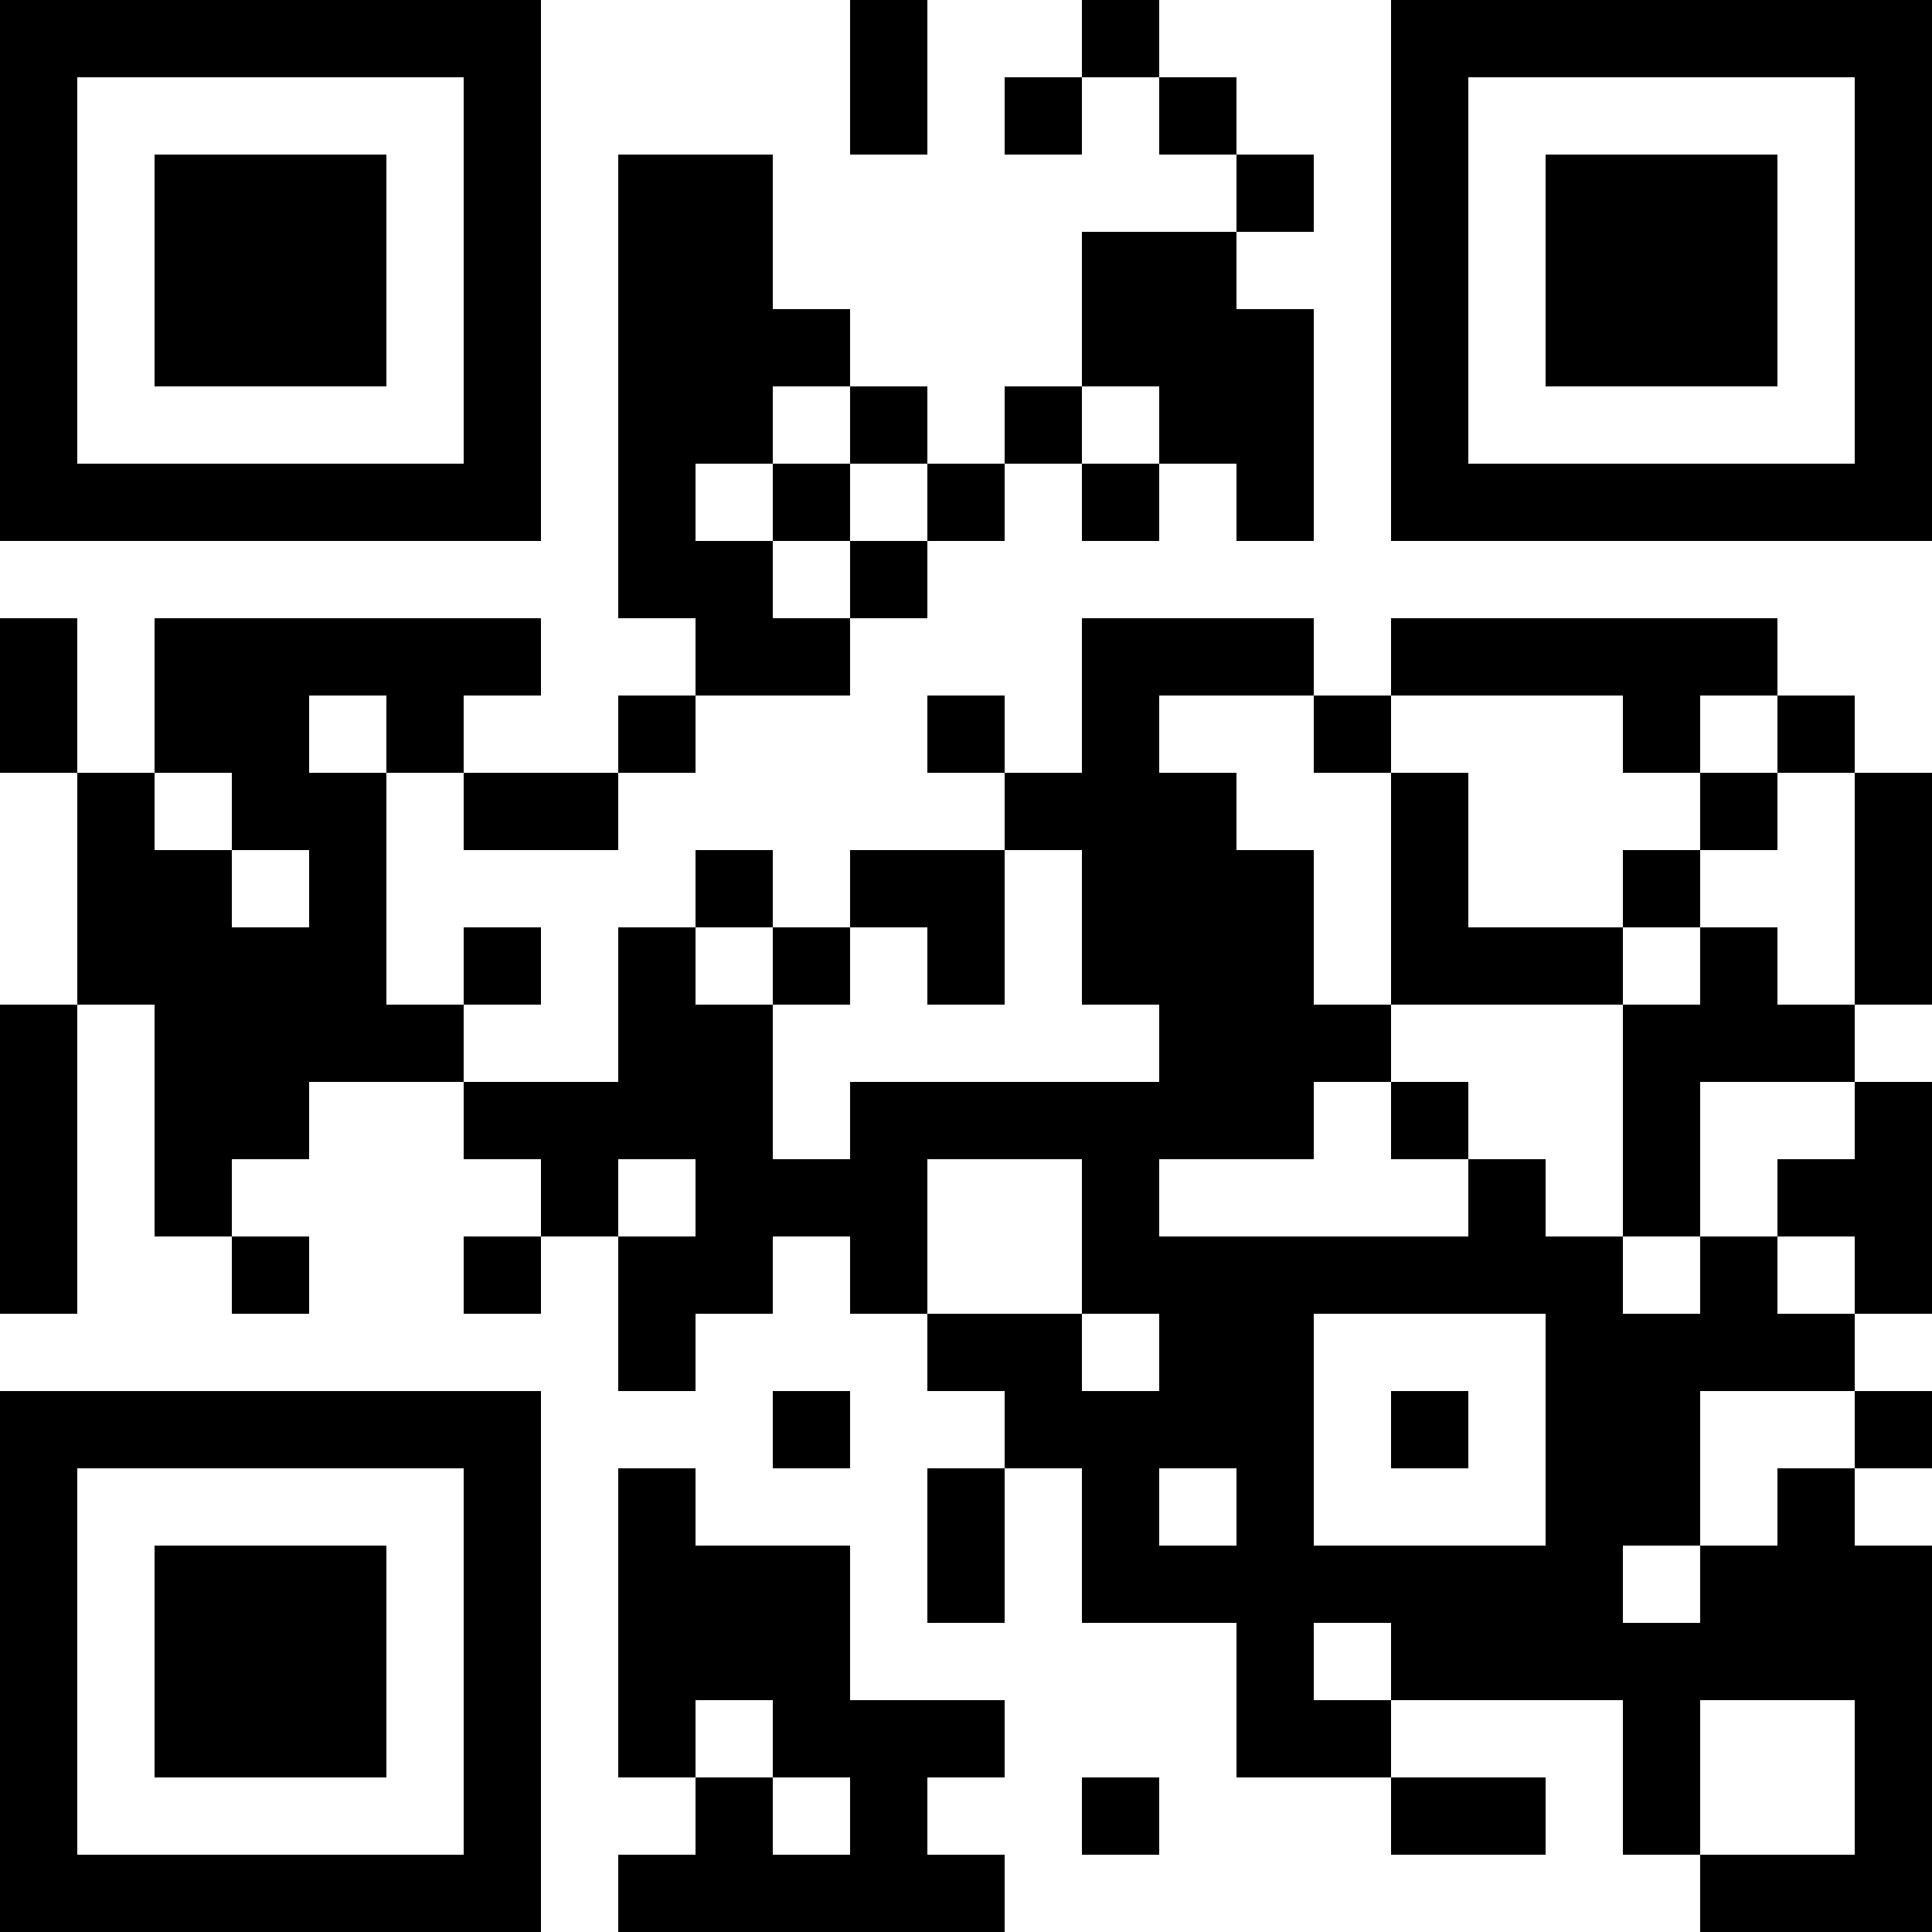
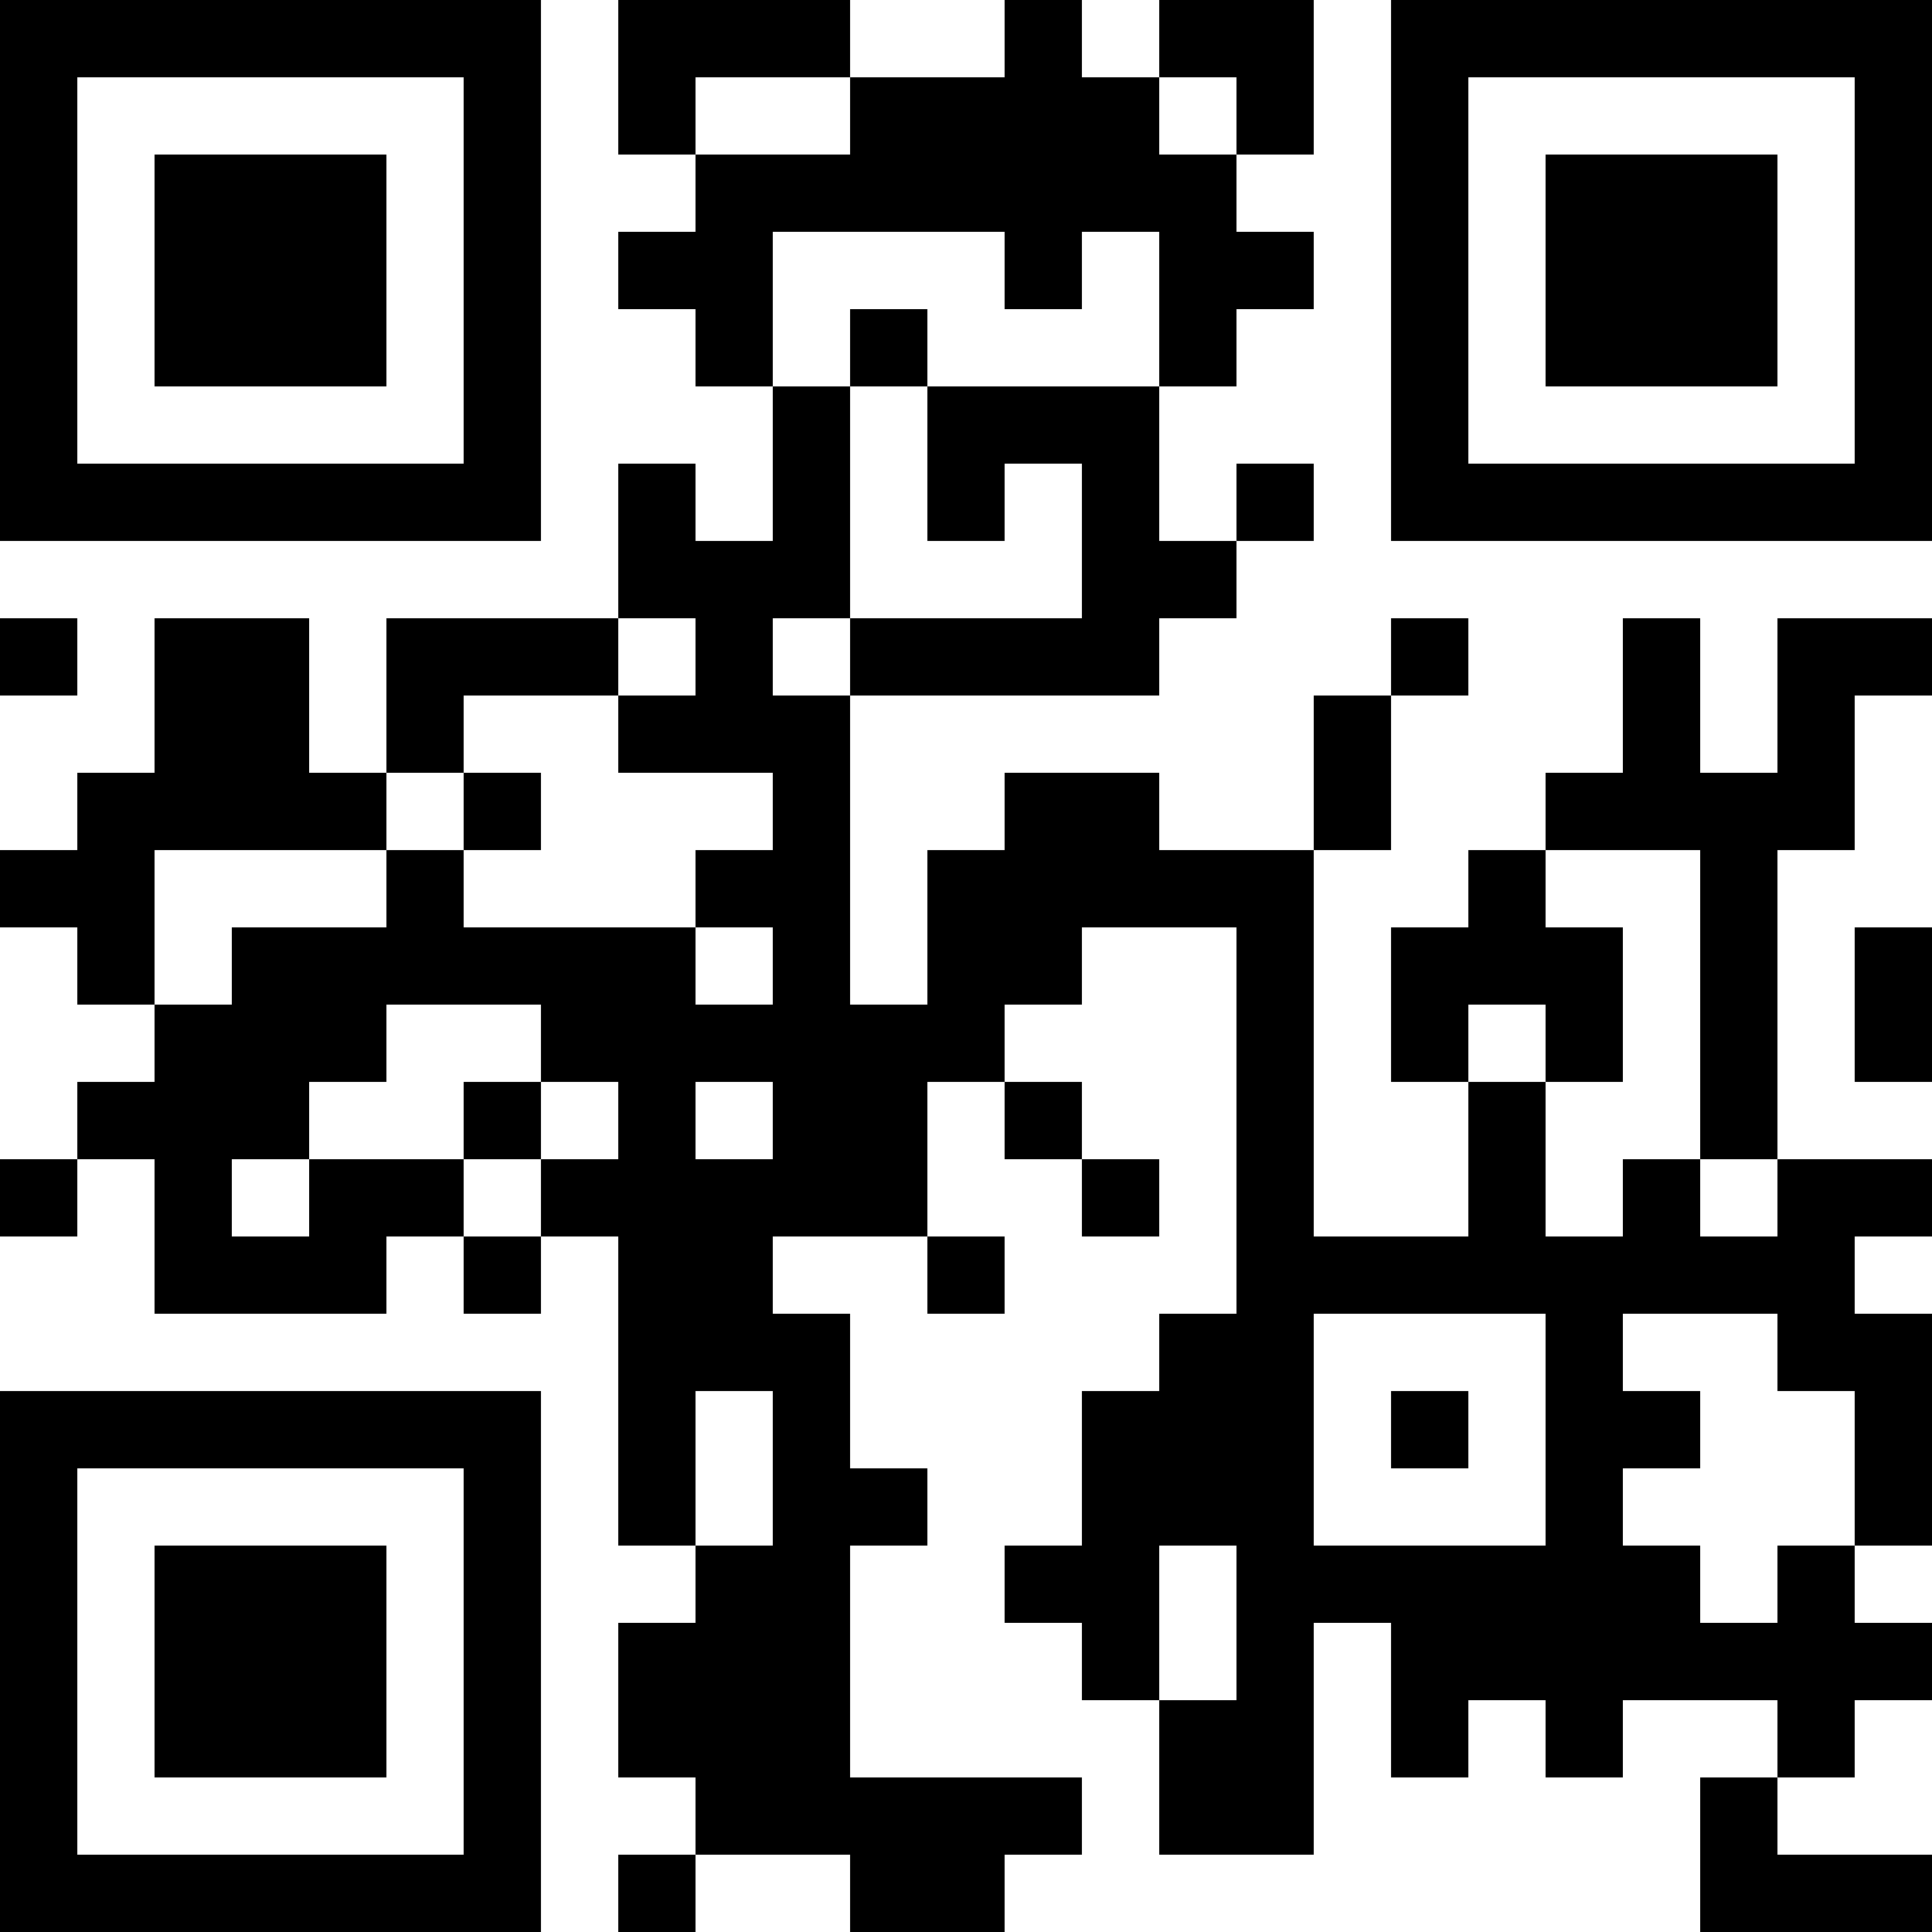
<svg xmlns="http://www.w3.org/2000/svg" version="1.1" width="200" height="200" viewBox="0 0 200 200">
  <rect x="0" y="0" width="200" height="200" fill="#ffffff" />
  <g transform="scale(8)">
    <g transform="translate(0,0)">
-       <path fill-rule="evenodd" d="M11 0L11 2L12 2L12 0ZM14 0L14 1L13 1L13 2L14 2L14 1L15 1L15 2L16 2L16 3L14 3L14 5L13 5L13 6L12 6L12 5L11 5L11 4L10 4L10 2L8 2L8 8L9 8L9 9L8 9L8 10L6 10L6 9L7 9L7 8L2 8L2 10L1 10L1 8L0 8L0 10L1 10L1 13L0 13L0 17L1 17L1 13L2 13L2 16L3 16L3 17L4 17L4 16L3 16L3 15L4 15L4 14L6 14L6 15L7 15L7 16L6 16L6 17L7 17L7 16L8 16L8 18L9 18L9 17L10 17L10 16L11 16L11 17L12 17L12 18L13 18L13 19L12 19L12 21L13 21L13 19L14 19L14 21L16 21L16 23L18 23L18 24L20 24L20 23L18 23L18 22L21 22L21 24L22 24L22 25L25 25L25 20L24 20L24 19L25 19L25 18L24 18L24 17L25 17L25 14L24 14L24 13L25 13L25 10L24 10L24 9L23 9L23 8L18 8L18 9L17 9L17 8L14 8L14 10L13 10L13 9L12 9L12 10L13 10L13 11L11 11L11 12L10 12L10 11L9 11L9 12L8 12L8 14L6 14L6 13L7 13L7 12L6 12L6 13L5 13L5 10L6 10L6 11L8 11L8 10L9 10L9 9L11 9L11 8L12 8L12 7L13 7L13 6L14 6L14 7L15 7L15 6L16 6L16 7L17 7L17 4L16 4L16 3L17 3L17 2L16 2L16 1L15 1L15 0ZM10 5L10 6L9 6L9 7L10 7L10 8L11 8L11 7L12 7L12 6L11 6L11 5ZM14 5L14 6L15 6L15 5ZM10 6L10 7L11 7L11 6ZM4 9L4 10L5 10L5 9ZM15 9L15 10L16 10L16 11L17 11L17 13L18 13L18 14L17 14L17 15L15 15L15 16L19 16L19 15L20 15L20 16L21 16L21 17L22 17L22 16L23 16L23 17L24 17L24 16L23 16L23 15L24 15L24 14L22 14L22 16L21 16L21 13L22 13L22 12L23 12L23 13L24 13L24 10L23 10L23 9L22 9L22 10L21 10L21 9L18 9L18 10L17 10L17 9ZM2 10L2 11L3 11L3 12L4 12L4 11L3 11L3 10ZM18 10L18 13L21 13L21 12L22 12L22 11L23 11L23 10L22 10L22 11L21 11L21 12L19 12L19 10ZM13 11L13 13L12 13L12 12L11 12L11 13L10 13L10 12L9 12L9 13L10 13L10 15L11 15L11 14L15 14L15 13L14 13L14 11ZM18 14L18 15L19 15L19 14ZM8 15L8 16L9 16L9 15ZM12 15L12 17L14 17L14 18L15 18L15 17L14 17L14 15ZM17 17L17 20L20 20L20 17ZM10 18L10 19L11 19L11 18ZM18 18L18 19L19 19L19 18ZM22 18L22 20L21 20L21 21L22 21L22 20L23 20L23 19L24 19L24 18ZM8 19L8 23L9 23L9 24L8 24L8 25L13 25L13 24L12 24L12 23L13 23L13 22L11 22L11 20L9 20L9 19ZM15 19L15 20L16 20L16 19ZM17 21L17 22L18 22L18 21ZM9 22L9 23L10 23L10 24L11 24L11 23L10 23L10 22ZM22 22L22 24L24 24L24 22ZM14 23L14 24L15 24L15 23ZM0 0L0 7L7 7L7 0ZM1 1L1 6L6 6L6 1ZM2 2L2 5L5 5L5 2ZM18 0L18 7L25 7L25 0ZM19 1L19 6L24 6L24 1ZM20 2L20 5L23 5L23 2ZM0 18L0 25L7 25L7 18ZM1 19L1 24L6 24L6 19ZM2 20L2 23L5 23L5 20Z" fill="#000000" />
+       <path fill-rule="evenodd" d="M8 0L8 2L9 2L9 3L8 3L8 4L9 4L9 5L10 5L10 7L9 7L9 6L8 6L8 8L5 8L5 10L4 10L4 8L2 8L2 10L1 10L1 11L0 11L0 12L1 12L1 13L2 13L2 14L1 14L1 15L0 15L0 16L1 16L1 15L2 15L2 17L5 17L5 16L6 16L6 17L7 17L7 16L8 16L8 20L9 20L9 21L8 21L8 23L9 23L9 24L8 24L8 25L9 25L9 24L11 24L11 25L13 25L13 24L14 24L14 23L11 23L11 20L12 20L12 19L11 19L11 17L10 17L10 16L12 16L12 17L13 17L13 16L12 16L12 14L13 14L13 15L14 15L14 16L15 16L15 15L14 15L14 14L13 14L13 13L14 13L14 12L16 12L16 17L15 17L15 18L14 18L14 20L13 20L13 21L14 21L14 22L15 22L15 24L17 24L17 21L18 21L18 23L19 23L19 22L20 22L20 23L21 23L21 22L23 22L23 23L22 23L22 25L25 25L25 24L23 24L23 23L24 23L24 22L25 22L25 21L24 21L24 20L25 20L25 17L24 17L24 16L25 16L25 15L23 15L23 11L24 11L24 9L25 9L25 8L23 8L23 10L22 10L22 8L21 8L21 10L20 10L20 11L19 11L19 12L18 12L18 14L19 14L19 16L17 16L17 11L18 11L18 9L19 9L19 8L18 8L18 9L17 9L17 11L15 11L15 10L13 10L13 11L12 11L12 13L11 13L11 9L15 9L15 8L16 8L16 7L17 7L17 6L16 6L16 7L15 7L15 5L16 5L16 4L17 4L17 3L16 3L16 2L17 2L17 0L15 0L15 1L14 1L14 0L13 0L13 1L11 1L11 0ZM9 1L9 2L11 2L11 1ZM15 1L15 2L16 2L16 1ZM10 3L10 5L11 5L11 8L10 8L10 9L11 9L11 8L14 8L14 6L13 6L13 7L12 7L12 5L15 5L15 3L14 3L14 4L13 4L13 3ZM11 4L11 5L12 5L12 4ZM0 8L0 9L1 9L1 8ZM8 8L8 9L6 9L6 10L5 10L5 11L2 11L2 13L3 13L3 12L5 12L5 11L6 11L6 12L9 12L9 13L10 13L10 12L9 12L9 11L10 11L10 10L8 10L8 9L9 9L9 8ZM6 10L6 11L7 11L7 10ZM20 11L20 12L21 12L21 14L20 14L20 13L19 13L19 14L20 14L20 16L21 16L21 15L22 15L22 16L23 16L23 15L22 15L22 11ZM24 12L24 14L25 14L25 12ZM5 13L5 14L4 14L4 15L3 15L3 16L4 16L4 15L6 15L6 16L7 16L7 15L8 15L8 14L7 14L7 13ZM6 14L6 15L7 15L7 14ZM9 14L9 15L10 15L10 14ZM17 17L17 20L20 20L20 17ZM21 17L21 18L22 18L22 19L21 19L21 20L22 20L22 21L23 21L23 20L24 20L24 18L23 18L23 17ZM9 18L9 20L10 20L10 18ZM18 18L18 19L19 19L19 18ZM15 20L15 22L16 22L16 20ZM0 0L0 7L7 7L7 0ZM1 1L1 6L6 6L6 1ZM2 2L2 5L5 5L5 2ZM18 0L18 7L25 7L25 0ZM19 1L19 6L24 6L24 1ZM20 2L20 5L23 5L23 2ZM0 18L0 25L7 25L7 18ZM1 19L1 24L6 24L6 19ZM2 20L2 23L5 23L5 20Z" fill="#000000" />
    </g>
  </g>
</svg>
